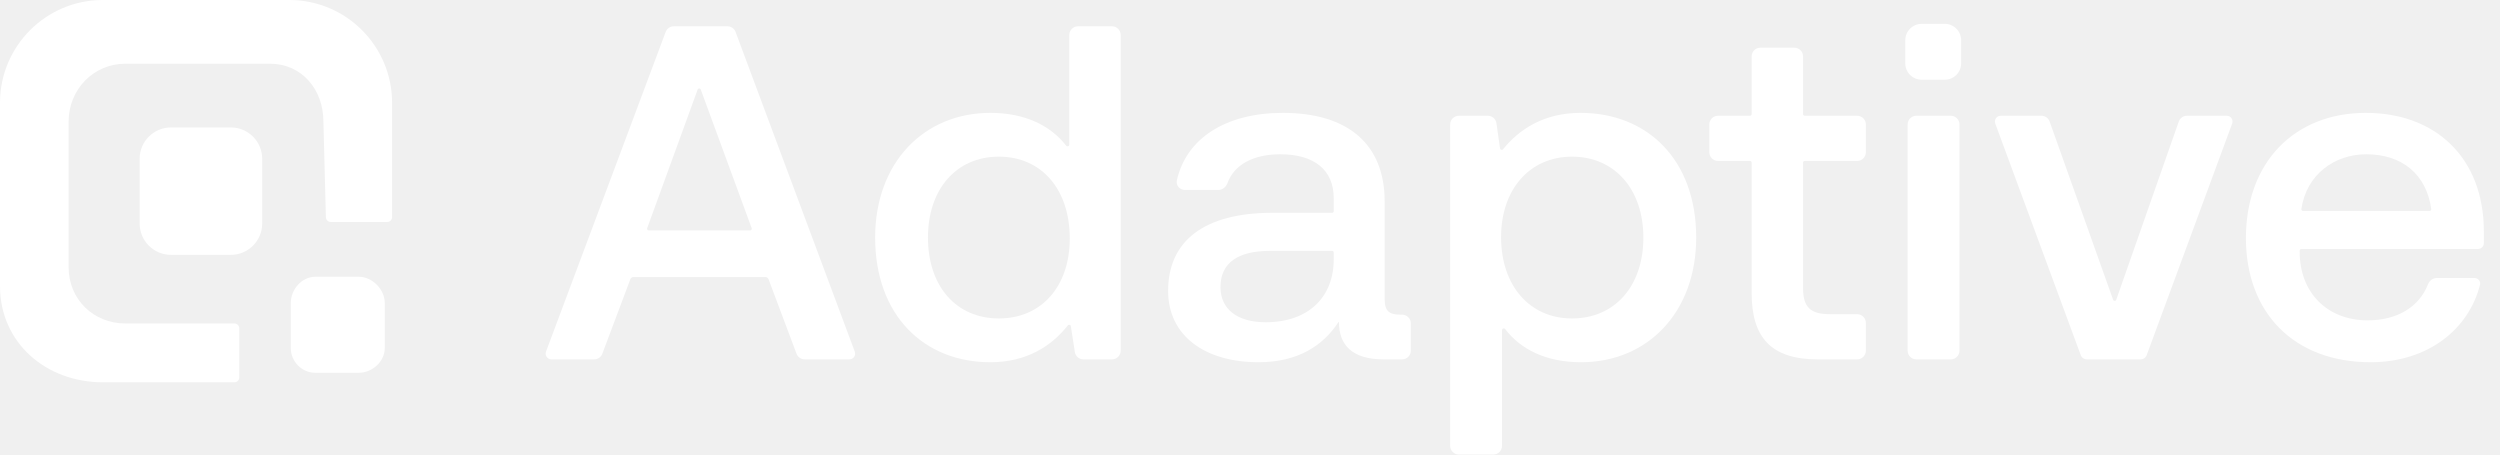
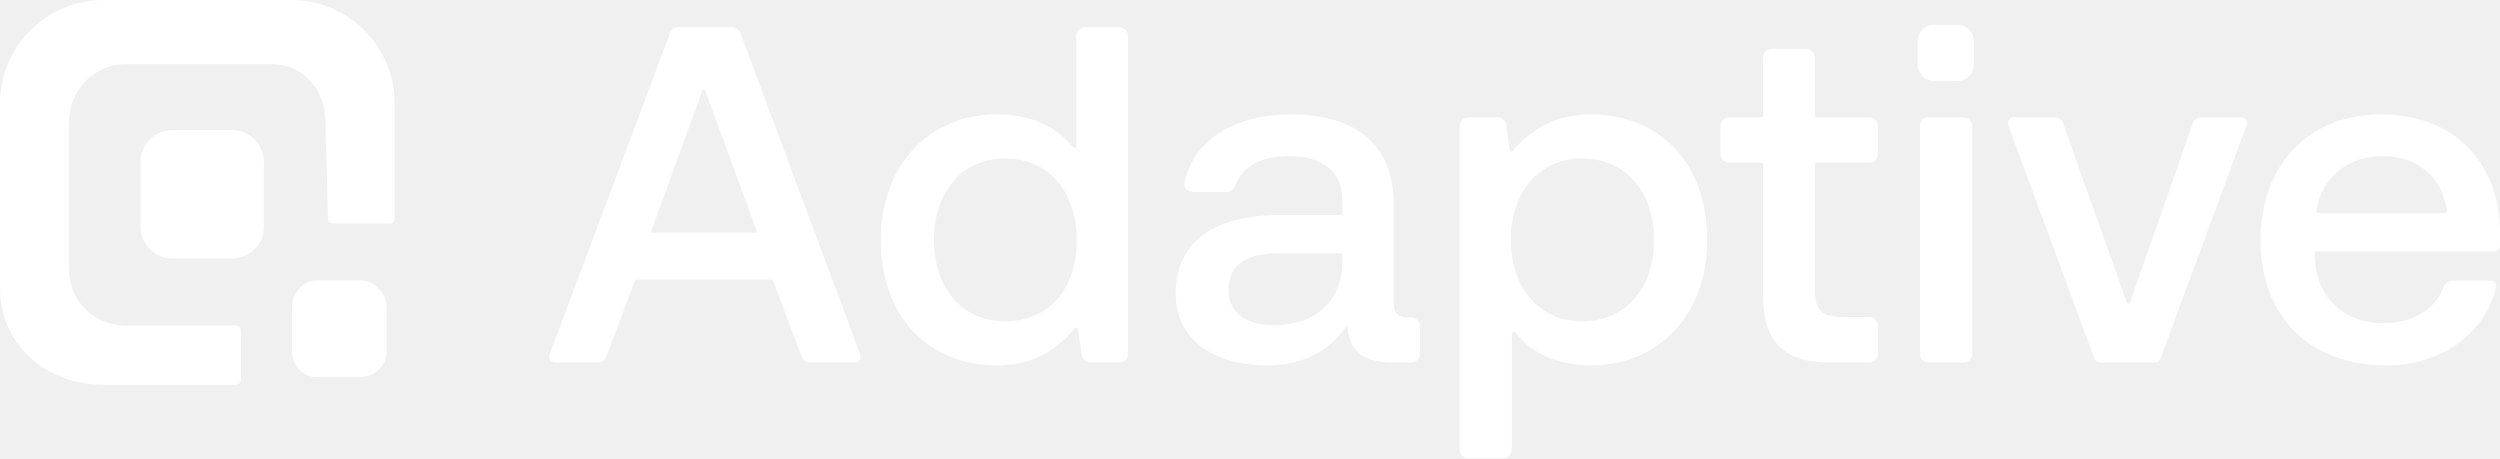
- <svg xmlns="http://www.w3.org/2000/svg" width="121" height="22" viewBox="0 0 121 22" fill="none">
-   <path d="M26.688 17.394C26.494 17.394 26.359 17.2 26.427 17.018L32.218 1.546C32.28 1.381 32.438 1.272 32.614 1.272H35.206C35.383 1.272 35.541 1.381 35.602 1.546L41.371 17.018C41.439 17.2 41.304 17.394 41.11 17.394H38.948C38.772 17.394 38.614 17.285 38.552 17.12L37.197 13.512C37.173 13.45 37.114 13.409 37.048 13.409H30.658C30.591 13.409 30.532 13.45 30.509 13.512L29.153 17.12C29.091 17.285 28.934 17.394 28.758 17.394H26.688ZM31.323 11.045C31.305 11.097 31.343 11.152 31.398 11.152H36.307C36.362 11.152 36.401 11.097 36.382 11.045L33.916 4.332C33.891 4.262 33.792 4.262 33.767 4.332L31.323 11.045Z" fill="white" />
-   <path d="M47.931 17.532C44.729 17.532 42.357 15.275 42.357 11.498C42.357 7.859 44.729 5.463 47.931 5.463C49.648 5.463 50.866 6.104 51.601 7.049C51.65 7.111 51.754 7.078 51.754 6.999V1.694C51.754 1.461 51.943 1.272 52.177 1.272H53.819C54.053 1.272 54.242 1.461 54.242 1.694V16.971C54.242 17.205 54.053 17.394 53.819 17.394H52.439C52.231 17.394 52.053 17.242 52.022 17.035L51.829 15.786C51.819 15.716 51.728 15.694 51.684 15.749C50.898 16.739 49.707 17.532 47.931 17.532ZM48.345 15.413C50.418 15.413 51.777 13.847 51.777 11.544C51.777 9.171 50.418 7.582 48.345 7.582C46.273 7.582 44.913 9.171 44.913 11.498C44.913 13.847 46.273 15.413 48.345 15.413Z" fill="white" />
-   <path d="M60.913 17.532C58.334 17.532 56.537 16.265 56.537 14.077C56.537 11.659 58.288 10.3 61.581 10.3H64.473C64.517 10.3 64.552 10.264 64.552 10.22V9.586C64.552 8.227 63.608 7.467 61.973 7.467C60.624 7.467 59.729 7.993 59.415 8.851C59.345 9.044 59.174 9.194 58.969 9.194H57.354C57.103 9.194 56.905 8.975 56.96 8.729C57.415 6.701 59.322 5.463 62.088 5.463C65.22 5.463 67.017 6.96 67.017 9.747V14.469C67.017 15.068 67.247 15.229 67.777 15.229H67.861C68.094 15.229 68.284 15.418 68.284 15.651V16.971C68.284 17.205 68.094 17.394 67.861 17.394H66.971C65.428 17.394 64.806 16.68 64.806 15.597C64.806 15.584 64.788 15.579 64.781 15.59C64.041 16.721 62.826 17.532 60.913 17.532ZM61.259 15.597C63.332 15.597 64.552 14.377 64.552 12.557V12.222C64.552 12.178 64.517 12.143 64.473 12.143H61.466C59.923 12.143 59.071 12.718 59.071 13.893C59.071 14.976 59.9 15.597 61.259 15.597Z" fill="white" />
-   <path d="M70.61 22C70.377 22 70.188 21.811 70.188 21.578V6.024C70.188 5.791 70.377 5.602 70.61 5.602H72.009C72.22 5.602 72.398 5.756 72.428 5.964L72.602 7.186C72.612 7.256 72.702 7.279 72.747 7.225C73.533 6.255 74.724 5.463 76.499 5.463C79.723 5.463 82.096 7.72 82.096 11.498C82.096 15.137 79.723 17.532 76.522 17.532C74.804 17.532 73.587 16.892 72.852 15.929C72.804 15.866 72.698 15.899 72.698 15.978V21.578C72.698 21.811 72.509 22 72.276 22H70.61ZM76.084 15.413C78.157 15.413 79.539 13.847 79.539 11.498C79.539 9.171 78.157 7.582 76.084 7.582C74.034 7.582 72.652 9.171 72.652 11.475C72.652 13.824 74.034 15.413 76.084 15.413Z" fill="white" />
-   <path d="M87.982 17.394C85.725 17.394 84.78 16.334 84.78 14.192V7.869C84.78 7.825 84.745 7.79 84.701 7.79H83.153C82.92 7.79 82.731 7.6 82.731 7.367V6.024C82.731 5.791 82.92 5.602 83.153 5.602H84.701C84.745 5.602 84.78 5.566 84.78 5.522V2.731C84.78 2.497 84.97 2.308 85.203 2.308H86.845C87.079 2.308 87.268 2.497 87.268 2.731V5.522C87.268 5.566 87.304 5.602 87.347 5.602H89.886C90.119 5.602 90.308 5.791 90.308 6.024V7.367C90.308 7.6 90.119 7.79 89.886 7.79H87.347C87.304 7.79 87.268 7.825 87.268 7.869V13.939C87.268 14.86 87.613 15.206 88.558 15.206H89.886C90.119 15.206 90.308 15.395 90.308 15.628V16.971C90.308 17.205 90.119 17.394 89.886 17.394H87.982Z" fill="white" />
-   <path d="M92.751 17.394C92.518 17.394 92.329 17.205 92.329 16.971V6.024C92.329 5.791 92.518 5.602 92.751 5.602H94.417C94.65 5.602 94.839 5.791 94.839 6.024V16.971C94.839 17.205 94.65 17.394 94.417 17.394H92.751Z" fill="white" />
-   <path d="M101.006 17.394C100.872 17.394 100.753 17.311 100.707 17.186L96.571 5.981C96.503 5.797 96.639 5.602 96.835 5.602H98.804C98.983 5.602 99.142 5.714 99.202 5.882L102.275 14.51C102.3 14.581 102.4 14.581 102.425 14.51L105.452 5.884C105.512 5.715 105.672 5.602 105.851 5.602H107.773C107.969 5.602 108.105 5.797 108.037 5.981L103.901 17.186C103.855 17.311 103.736 17.394 103.602 17.394H101.006Z" fill="white" />
-   <path d="M114.737 17.532C111.028 17.532 108.702 15.137 108.702 11.521C108.702 7.882 111.028 5.463 114.506 5.463C117.892 5.463 120.218 7.651 120.218 11.198V11.769C120.218 11.924 120.092 12.05 119.937 12.05H111.384C111.34 12.05 111.305 12.086 111.305 12.13V12.189C111.305 14.169 112.641 15.505 114.598 15.505C116.014 15.505 117.081 14.865 117.514 13.764C117.584 13.585 117.749 13.455 117.94 13.455H119.766C119.942 13.455 120.075 13.615 120.032 13.785C119.491 15.925 117.521 17.532 114.737 17.532ZM111.386 10.119C111.379 10.166 111.416 10.208 111.464 10.208H117.595C117.643 10.208 117.68 10.166 117.673 10.119C117.436 8.424 116.25 7.467 114.529 7.467C112.99 7.467 111.629 8.446 111.386 10.119Z" fill="white" />
-   <path d="M92.215 1.95C92.215 1.511 92.571 1.154 93.011 1.154H94.125C94.564 1.154 94.92 1.511 94.92 1.95V3.064C94.92 3.503 94.564 3.859 94.125 3.859H93.011C92.571 3.859 92.215 3.503 92.215 3.064V1.95Z" fill="white" />
-   <path d="M6.759 7.686C6.759 6.847 7.439 6.168 8.277 6.168H11.171C12.01 6.168 12.69 6.847 12.69 7.686V10.817C12.69 11.655 12.01 12.335 11.171 12.335H8.277C7.439 12.335 6.759 11.655 6.759 10.817V7.686Z" fill="white" />
-   <path d="M14 0C16.749 0 18.977 2.229 18.977 4.978V10.507C18.977 10.638 18.871 10.744 18.74 10.744H16.011C15.88 10.744 15.773 10.638 15.773 10.507L15.653 5.884C15.653 4.338 14.613 3.084 13.066 3.084H6.067C4.52 3.084 3.321 4.338 3.321 5.884V12.937C3.321 14.483 4.52 15.656 6.067 15.656H11.345C11.476 15.656 11.582 15.762 11.582 15.893V18.265C11.582 18.396 11.476 18.503 11.345 18.503H4.978C2.229 18.503 0 16.593 0 13.844V4.978C1.90422e-07 2.229 2.229 0 4.978 0H14Z" fill="white" />
-   <path d="M14.074 14.665C14.074 14.01 14.605 13.395 15.26 13.395H17.367C18.022 13.395 18.623 14.01 18.623 14.665V16.842C18.623 17.497 18.022 18.042 17.367 18.042H15.26C14.605 18.042 14.074 17.497 14.074 16.842V14.665Z" fill="white" />
+ <svg xmlns="http://www.w3.org/2000/svg" width="1320" height="242" viewBox="0 0 1320 242" fill="none">
+   <path d="M293.037 191.397C290.903 191.397 289.425 189.266 290.173 187.267L353.758 17.383C354.436 15.571 356.168 14.37 358.103 14.37H386.564C388.501 14.37 390.234 15.573 390.911 17.388L454.253 187.271C454.998 189.269 453.52 191.397 451.387 191.397H427.646C425.713 191.397 423.982 190.199 423.302 188.39L408.42 148.779C408.164 148.098 407.512 147.646 406.784 147.646H336.623C335.895 147.646 335.243 148.098 334.987 148.779L320.105 188.39C319.425 190.199 317.694 191.397 315.761 191.397H293.037ZM343.932 121.69C343.725 122.26 344.147 122.862 344.753 122.862H398.65C399.257 122.862 399.68 122.258 399.47 121.688L372.401 47.972C372.12 47.208 371.038 47.209 370.76 47.975L343.932 121.69Z" fill="white" />
+   <path d="M526.281 192.915C491.128 192.915 465.08 168.131 465.08 126.656C465.08 86.698 491.128 60.397 526.281 60.397C545.141 60.397 558.507 67.43 566.584 77.808C567.113 78.488 568.261 78.125 568.261 77.263V19.009C568.261 16.447 570.339 14.37 572.901 14.37H590.935C593.497 14.37 595.574 16.447 595.574 19.009V186.758C595.574 189.32 593.497 191.397 590.935 191.397H575.783C573.492 191.397 571.545 189.727 571.197 187.463L569.086 173.745C568.968 172.977 567.975 172.728 567.492 173.336C558.862 184.208 545.779 192.915 526.281 192.915ZM530.833 169.648C553.593 169.648 568.514 152.451 568.514 127.162C568.514 101.113 553.593 83.663 530.833 83.663C508.072 83.663 493.151 101.113 493.151 126.656C493.151 152.451 508.072 169.648 530.833 169.648Z" fill="white" />
+   <path d="M668.829 192.915C640.505 192.915 620.779 179.005 620.779 154.98C620.779 128.426 639.999 113.505 676.163 113.505H707.914C708.396 113.505 708.787 113.114 708.787 112.632V105.665C708.787 90.745 698.418 82.399 680.463 82.399C665.654 82.399 655.822 88.172 652.38 97.598C651.606 99.717 649.733 101.366 647.477 101.366H629.751C626.987 101.366 624.815 98.954 625.42 96.257C630.416 73.982 651.361 60.397 681.727 60.397C716.121 60.397 735.847 76.835 735.847 107.436V159.28C735.847 165.855 738.376 167.625 744.193 167.625H745.117C747.679 167.625 749.756 169.702 749.756 172.265V186.758C749.756 189.32 747.679 191.397 745.117 191.397H735.341C718.397 191.397 711.569 183.558 711.569 171.671C711.569 171.524 711.375 171.467 711.294 171.59C703.174 184.014 689.834 192.915 668.829 192.915ZM672.623 171.671C695.384 171.671 708.787 158.268 708.787 138.289V134.611C708.787 134.128 708.396 133.737 707.914 133.737H674.899C657.955 133.737 648.598 140.059 648.598 152.957C648.598 164.843 657.702 171.671 672.623 171.671Z" fill="white" />
+   <path d="M775.302 241.977C772.739 241.977 770.662 239.899 770.662 237.337V66.554C770.662 63.992 772.739 61.914 775.302 61.914H790.663C792.972 61.914 794.93 63.612 795.256 65.898L797.172 79.31C797.282 80.079 798.273 80.339 798.762 79.736C807.392 69.092 820.47 60.397 839.956 60.397C875.361 60.397 901.41 85.181 901.41 126.656C901.41 166.614 875.361 192.915 840.209 192.915C821.354 192.915 807.99 185.886 799.913 175.309C799.387 174.62 798.228 174.981 798.228 175.847V237.337C798.228 239.899 796.151 241.977 793.588 241.977H775.302ZM835.404 169.648C858.164 169.648 873.338 152.451 873.338 126.656C873.338 101.113 858.164 83.663 835.404 83.663C812.896 83.663 797.722 101.113 797.722 126.403C797.722 152.198 812.896 169.648 835.404 169.648Z" fill="white" />
+   <path d="M966.043 191.397C941.26 191.397 930.891 179.764 930.891 156.245V86.813C930.891 86.331 930.5 85.939 930.017 85.939H913.023C910.46 85.939 908.383 83.862 908.383 81.3V66.554C908.383 63.992 910.46 61.914 913.023 61.914H930.017C930.5 61.914 930.891 61.523 930.891 61.041V30.39C930.891 27.827 932.968 25.75 935.531 25.75H953.564C956.126 25.75 958.204 27.827 958.204 30.39V61.041C958.204 61.523 958.595 61.914 959.077 61.914H986.946C989.509 61.914 991.586 63.992 991.586 66.554V81.3C991.586 83.862 989.509 85.939 986.946 85.939H959.077C958.595 85.939 958.204 86.331 958.204 86.813V153.463C958.204 163.579 961.997 167.372 972.366 167.372H986.946C989.509 167.372 991.586 169.449 991.586 172.012V186.758C991.586 189.32 989.509 191.397 986.946 191.397H966.043Z" fill="white" />
+   <path d="M1018.41 191.397C1015.85 191.397 1013.77 189.32 1013.77 186.758V66.554C1013.77 63.992 1015.85 61.914 1018.41 61.914H1036.7C1039.26 61.914 1041.34 63.992 1041.34 66.554V186.758C1041.34 189.32 1039.26 191.397 1036.7 191.397H1018.41Z" fill="white" />
+   <path d="M1109.04 191.397C1107.58 191.397 1106.27 190.486 1105.76 189.113L1060.35 66.079C1059.6 64.059 1061.1 61.914 1063.25 61.914H1084.87C1086.84 61.914 1088.59 63.149 1089.24 64.998L1122.98 159.733C1123.25 160.509 1124.35 160.507 1124.62 159.73L1157.87 65.017C1158.52 63.158 1160.28 61.914 1162.25 61.914H1183.35C1185.5 61.914 1187 64.059 1186.25 66.079L1140.83 189.113C1140.33 190.486 1139.02 191.397 1137.56 191.397H1109.04Z" fill="white" />
+   <path d="M1259.81 192.915C1219.09 192.915 1193.55 166.613 1193.55 126.909C1193.55 86.951 1219.09 60.397 1257.28 60.397C1294.46 60.397 1320 84.422 1320 123.368V129.632C1320 131.34 1318.62 132.725 1316.91 132.725H1223C1222.52 132.725 1222.13 133.116 1222.13 133.599V134.243C1222.13 155.992 1236.8 170.66 1258.29 170.66C1273.84 170.66 1285.55 163.634 1290.31 151.535C1291.08 149.58 1292.88 148.152 1294.98 148.152H1315.04C1316.96 148.152 1318.43 149.9 1317.95 151.769C1312.01 175.275 1290.38 192.915 1259.81 192.915ZM1223.02 111.513C1222.94 112.031 1223.35 112.494 1223.87 112.494H1291.2C1291.72 112.494 1292.13 112.032 1292.06 111.514C1289.45 92.904 1276.43 82.399 1257.53 82.399C1240.64 82.399 1225.69 93.143 1223.02 111.513Z" fill="white" />
+   <path d="M1012.52 21.819C1012.52 16.994 1016.43 13.082 1021.26 13.082H1033.49C1038.31 13.082 1042.23 16.994 1042.23 21.819V34.05C1042.23 38.875 1038.31 42.786 1033.49 42.786H1021.26C1016.43 42.786 1012.52 38.875 1012.52 34.05V21.819Z" fill="white" />
+   <path d="M74.215 85.391C74.215 76.185 81.678 68.721 90.885 68.721H122.662C131.868 68.721 139.331 76.185 139.331 85.391V119.773C139.331 128.979 131.868 136.442 122.662 136.442H90.885C81.678 136.442 74.215 128.979 74.215 119.773V85.391Z" fill="white" />
+   <path d="M153.717 0C183.902 0 208.372 24.47 208.372 54.655V115.371C208.372 116.809 207.206 117.975 205.768 117.975H175.796C174.358 117.975 173.192 116.809 173.192 115.371L171.872 64.609C171.872 47.63 160.449 33.866 143.469 33.866H66.611C49.632 33.866 36.465 47.63 36.465 64.609V142.055C36.465 159.034 49.632 171.907 66.611 171.907H124.564C126.002 171.907 127.168 173.073 127.168 174.512V200.558C127.168 201.997 126.002 203.163 124.564 203.163H54.655C24.47 203.163 0 182.194 0 152.009V54.655C2.09084e-06 24.47 24.47 0 54.655 0H153.717Z" fill="white" />
+   <path d="M154.215 162.029C154.215 154.837 160.046 148.086 167.238 148.086H190.374C197.566 148.086 204.163 154.837 204.163 162.029V185.93C204.163 193.123 197.566 199.106 190.374 199.106H167.238C160.046 199.106 154.215 193.123 154.215 185.93V162.029Z" fill="white" />
</svg>
